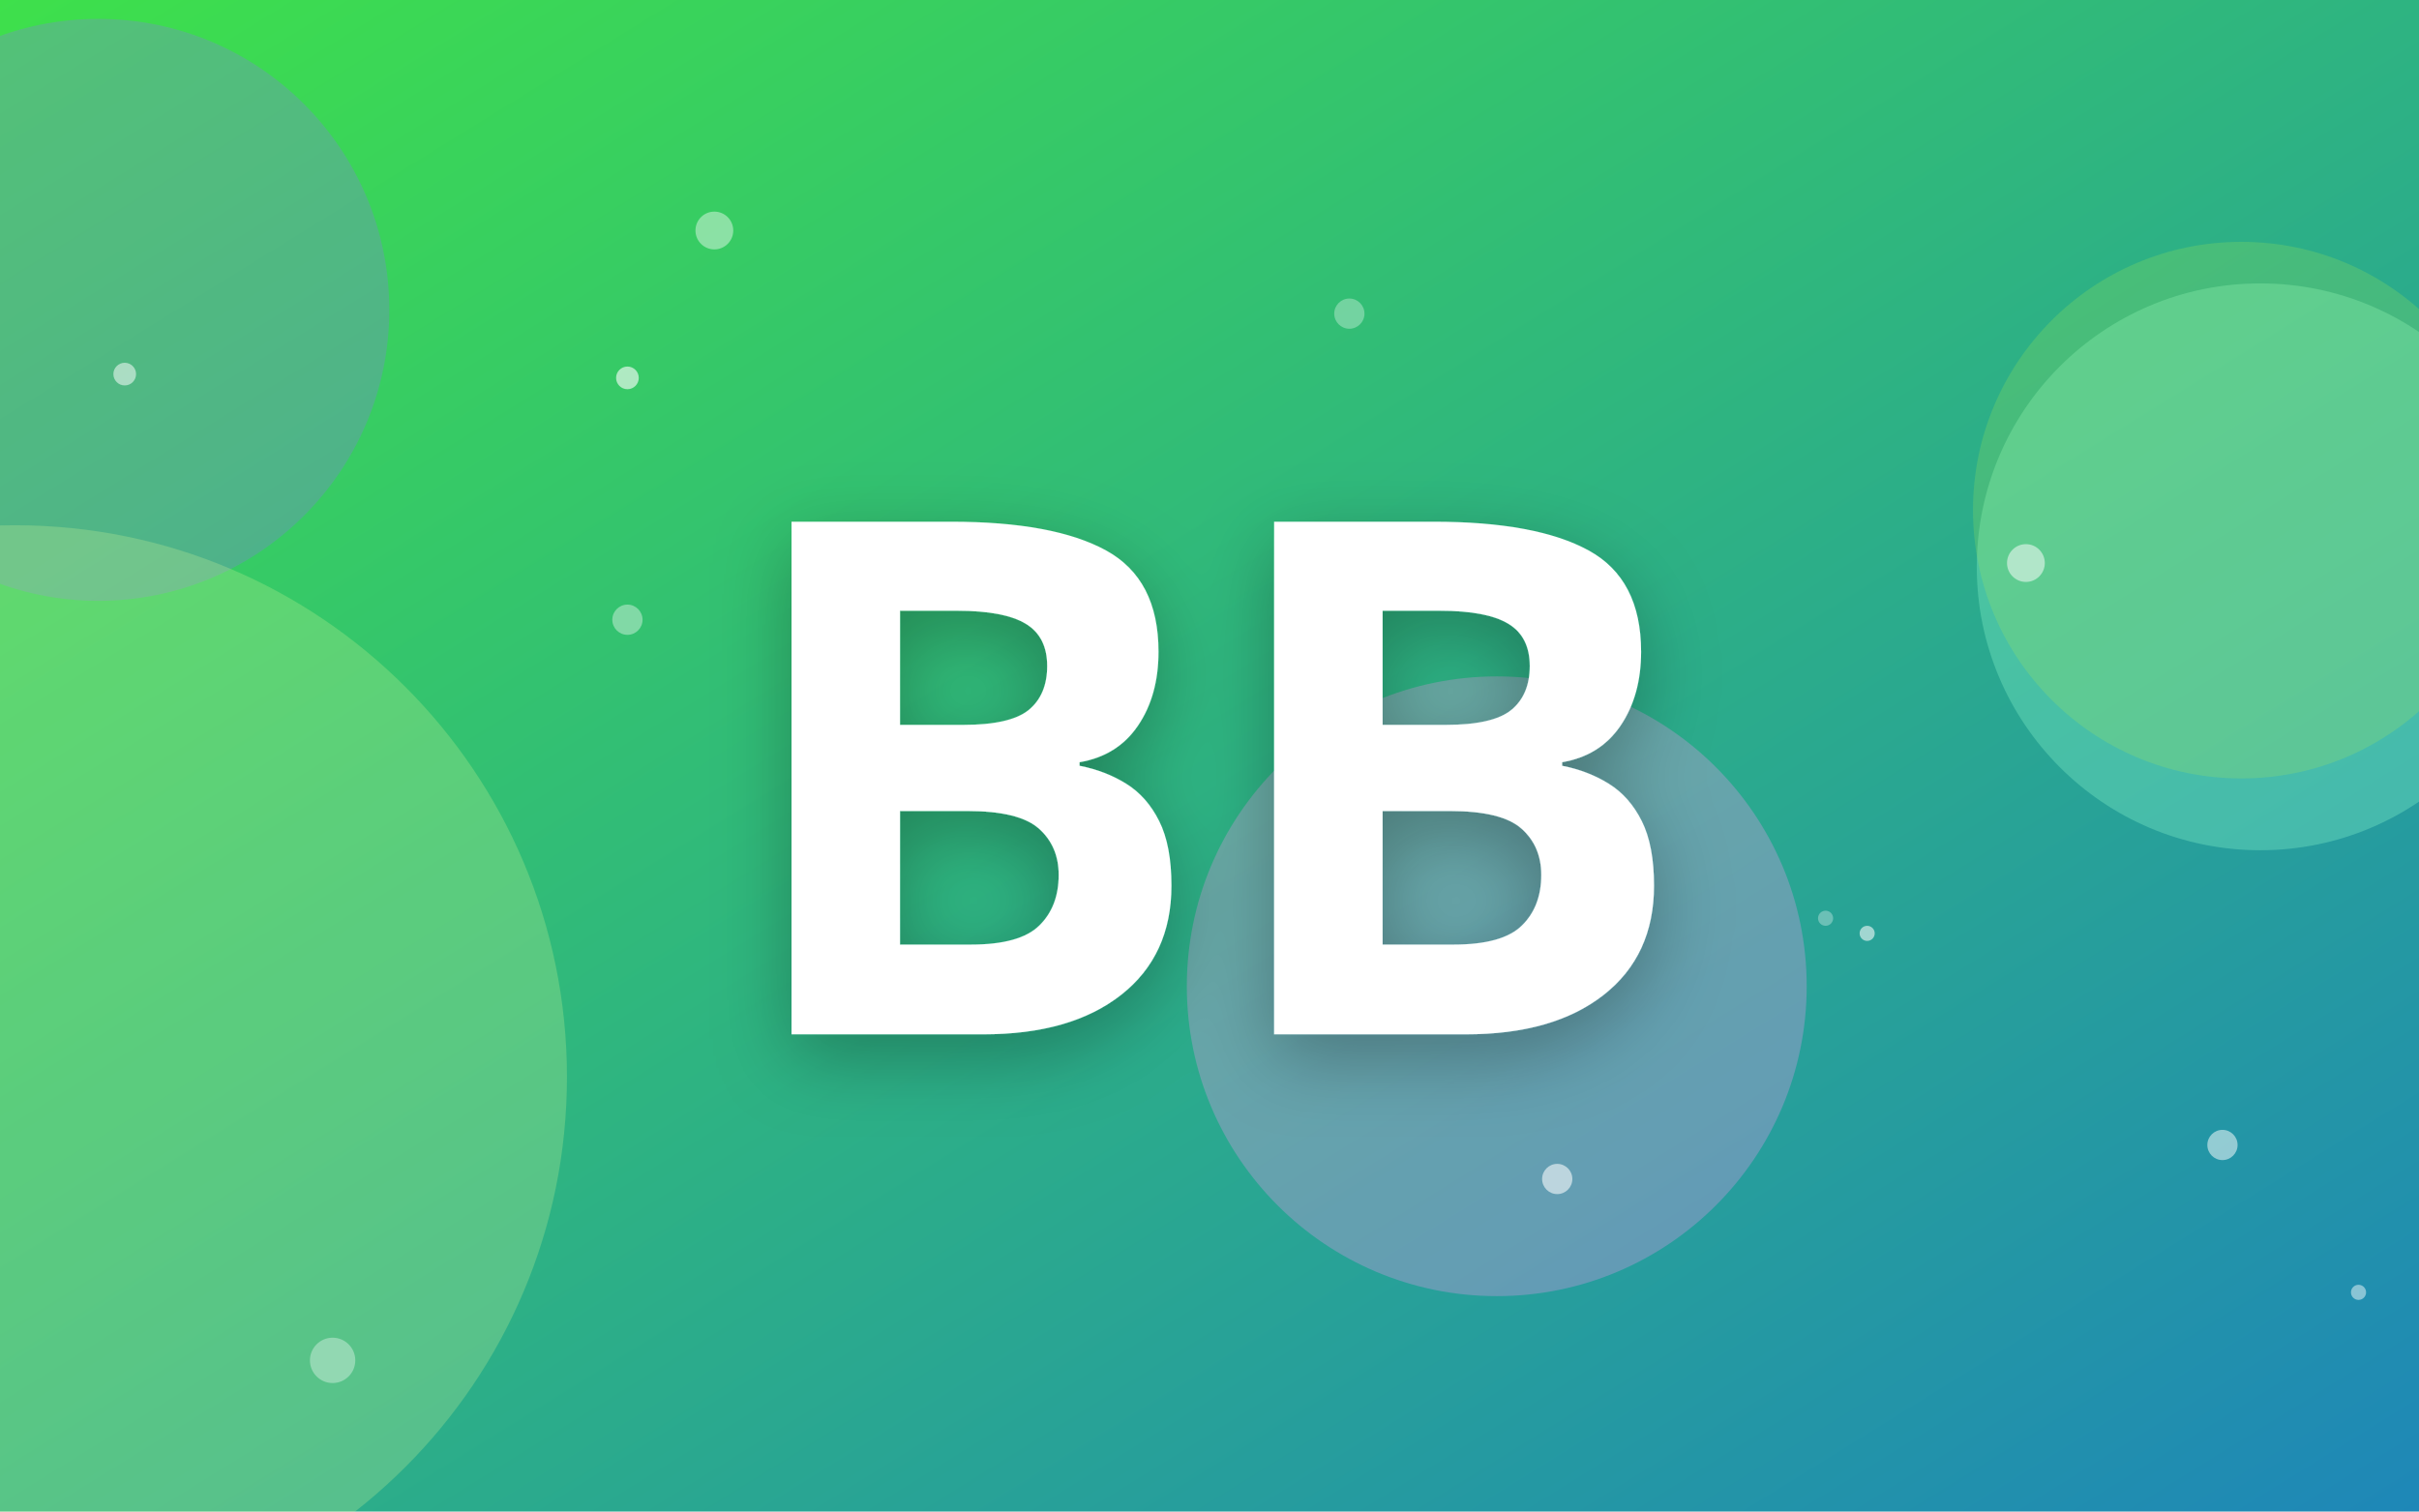
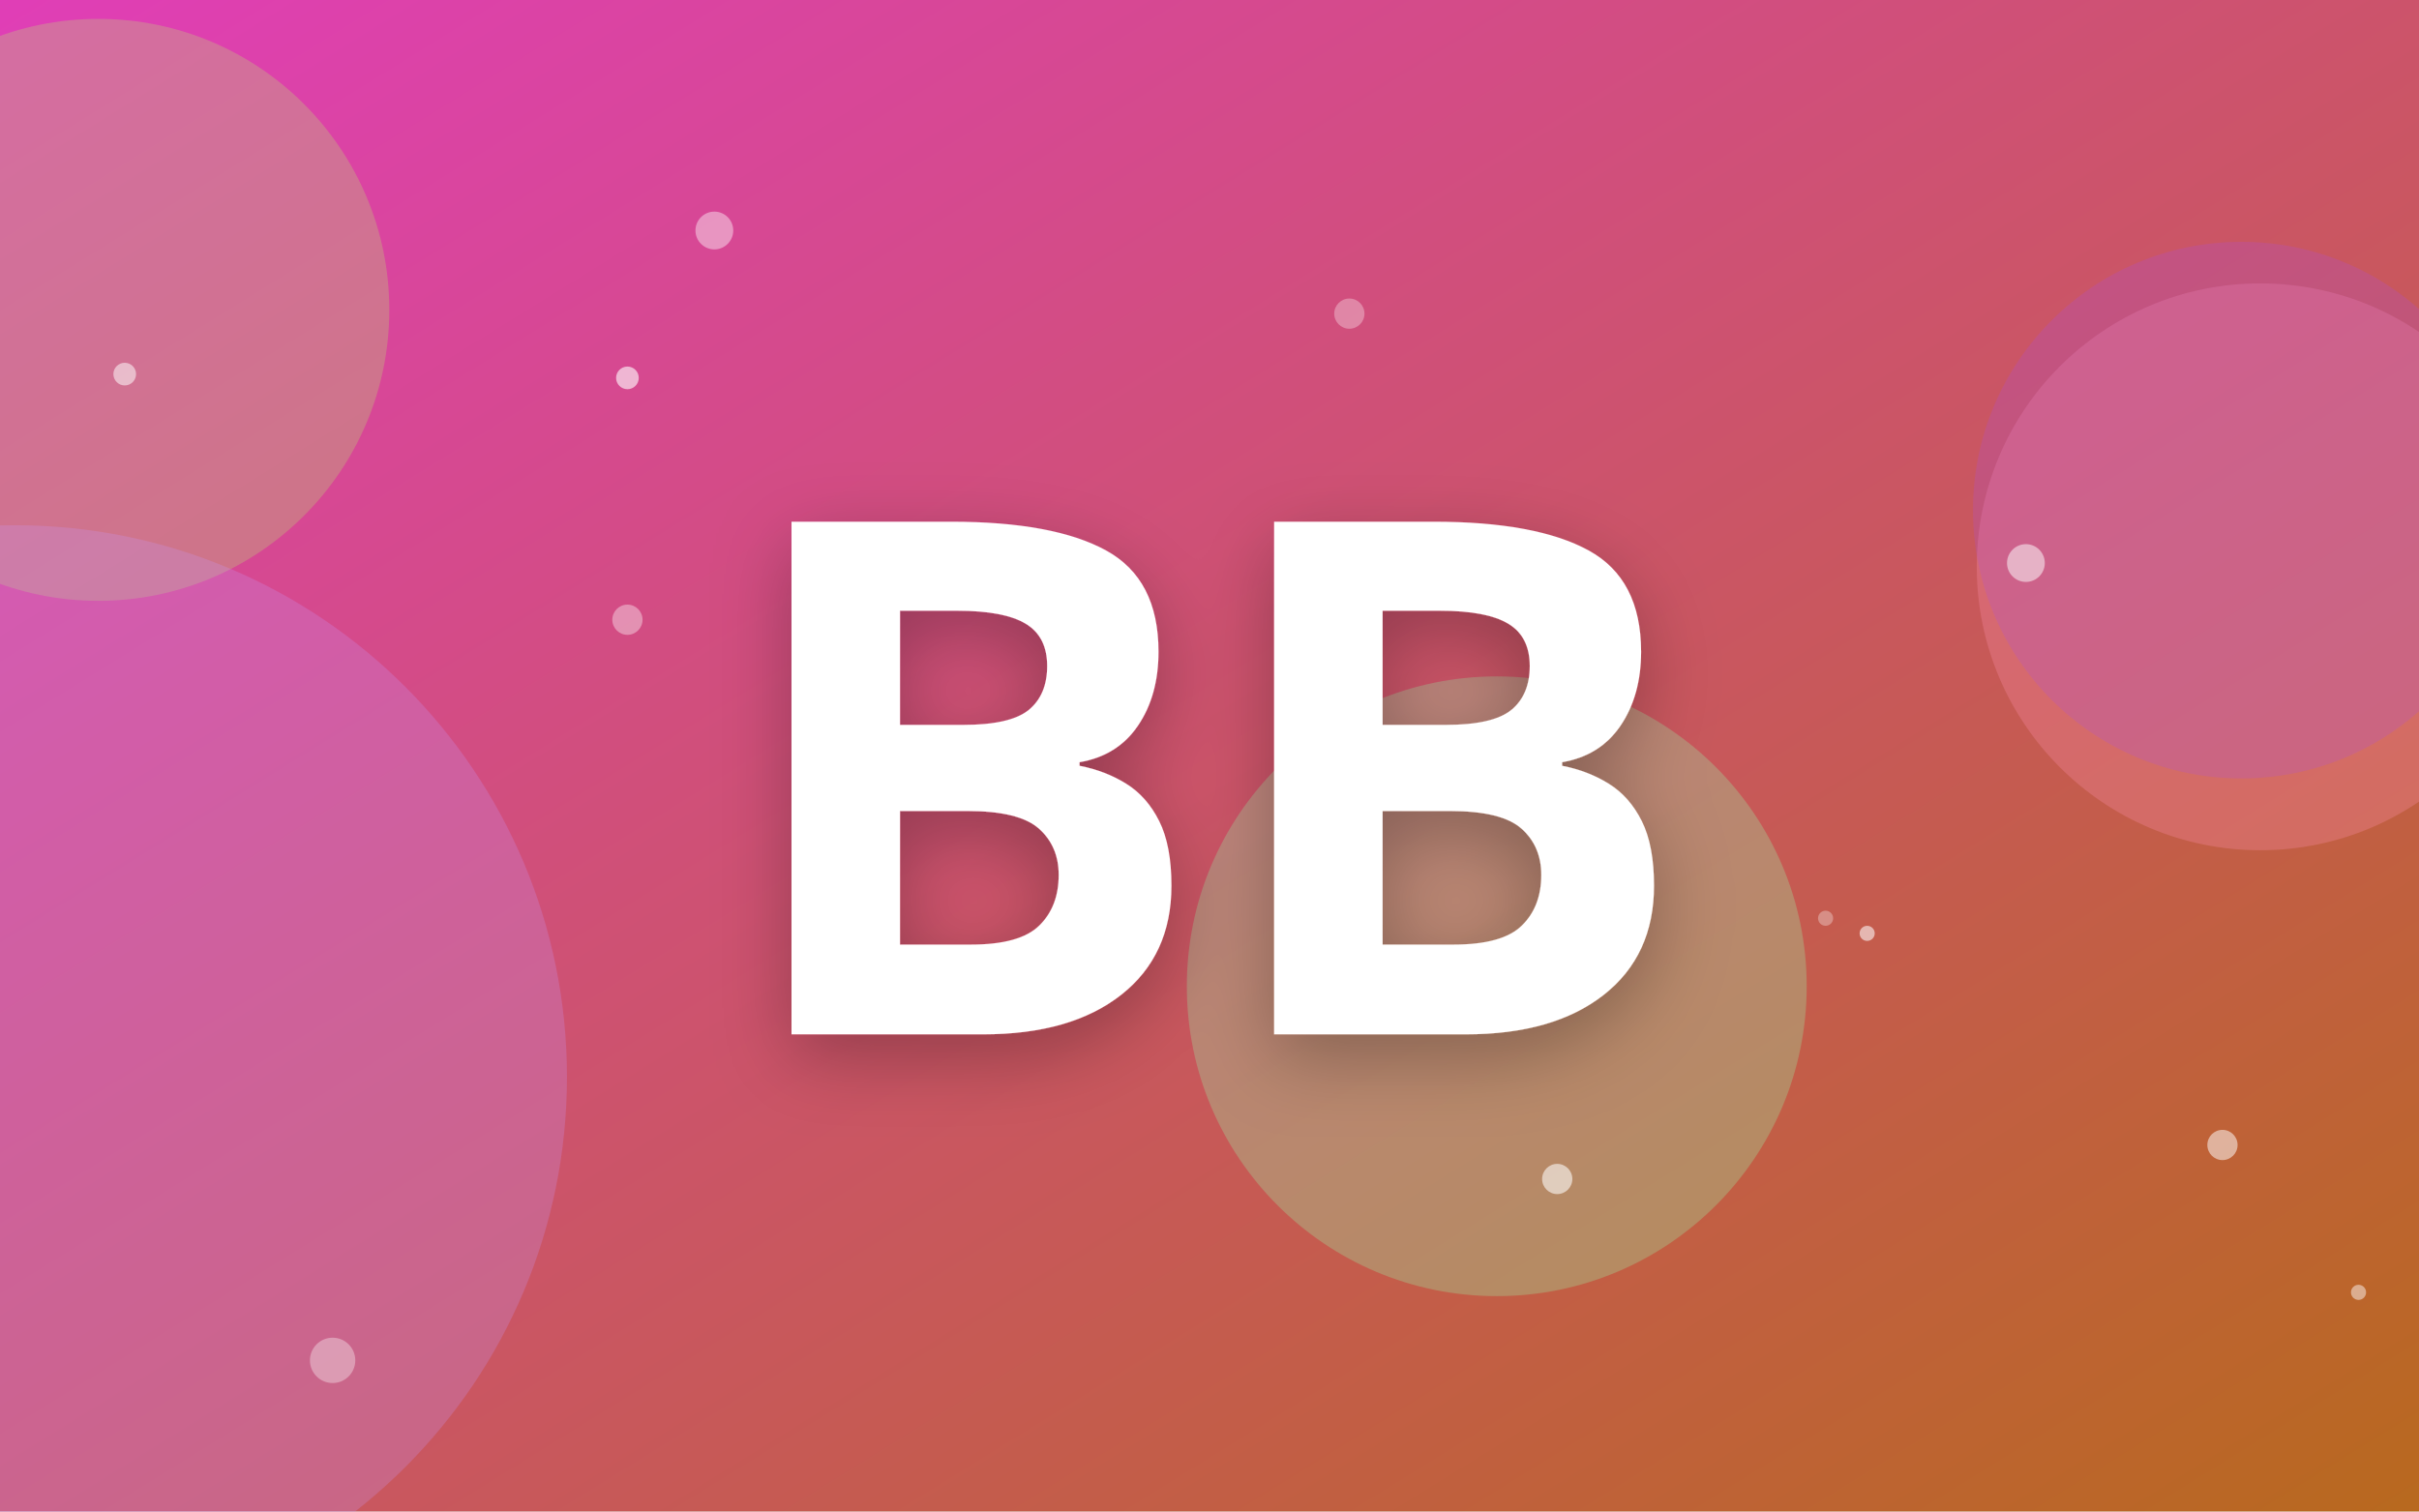
<svg xmlns="http://www.w3.org/2000/svg" viewBox="0 0 640 400" width="640" height="400" role="img" aria-label="Capa do portfólio de Bernardo Bender">
  <defs>
    <linearGradient id="g-bernardo-bender" x1="0" y1="0" x2="1" y2="1">
-       <stop offset="0" stop-color="hsl(125 72% 56%)" />
-       <stop offset="1" stop-color="hsl(199 72% 42%)" />
+       <stop offset="0" stop-color="hsl(315 72% 56%)" />
+       <stop offset="1" stop-color="hsl(29 72% 42%)" />
    </linearGradient>
    <filter id="s-bernardo-bender" x="-20%" y="-20%" width="140%" height="140%">
      <feDropShadow dx="0" dy="6" stdDeviation="10" flood-color="#000000" flood-opacity="0.28" />
    </filter>
  </defs>
  <rect width="640" height="400" fill="url(#g-bernardo-bender)" />
-   <circle cx="598" cy="150" r="75" fill="hsl(157 85% 75%)" opacity="0.33" />
-   <circle cx="26" cy="82" r="77" fill="hsl(257 85% 69%)" opacity="0.26" />
-   <circle cx="593" cy="135" r="71" fill="hsl(82 85% 62%)" opacity="0.2" />
-   <circle cx="4" cy="285" r="146" fill="hsl(80 85% 78%)" opacity="0.25" />
-   <circle cx="396" cy="261" r="82" fill="hsl(303 85% 78%)" opacity="0.29" />
+   <circle cx="598" cy="150" r="75" fill="hsl(347 85% 75%)" opacity="0.33" />
+   <circle cx="26" cy="82" r="77" fill="hsl(87 85% 69%)" opacity="0.26" />
+   <circle cx="593" cy="135" r="71" fill="hsl(272 85% 62%)" opacity="0.2" />
+   <circle cx="4" cy="285" r="146" fill="hsl(270 85% 78%)" opacity="0.25" />
+   <circle cx="396" cy="261" r="82" fill="hsl(133 85% 78%)" opacity="0.29" />
  <circle cx="624" cy="342" r="2" fill="#ffffff" opacity="0.47" />
  <circle cx="88" cy="360" r="6" fill="#ffffff" opacity="0.35" />
  <circle cx="189" cy="61" r="5" fill="#ffffff" opacity="0.42" />
  <circle cx="494" cy="247" r="2" fill="#ffffff" opacity="0.56" />
  <circle cx="483" cy="243" r="2" fill="#ffffff" opacity="0.31" />
  <circle cx="377" cy="146" r="7" fill="#ffffff" opacity="0.29" />
  <circle cx="536" cy="149" r="5" fill="#ffffff" opacity="0.51" />
  <circle cx="33" cy="99" r="3" fill="#ffffff" opacity="0.52" />
  <circle cx="588" cy="303" r="4" fill="#ffffff" opacity="0.51" />
  <circle cx="412" cy="312" r="4" fill="#ffffff" opacity="0.57" />
  <circle cx="166" cy="100" r="3" fill="#ffffff" opacity="0.6" />
  <circle cx="357" cy="83" r="4" fill="#ffffff" opacity="0.32" />
  <circle cx="345" cy="194" r="4" fill="#ffffff" opacity="0.34" />
  <circle cx="166" cy="164" r="4" fill="#ffffff" opacity="0.38" />
  <text x="320" y="200" text-anchor="middle" dominant-baseline="central" font-family="'Trebuchet MS', Verdana, sans-serif" font-weight="800" font-size="190" fill="#ffffff" filter="url(#s-bernardo-bender)">BB</text>
</svg>
